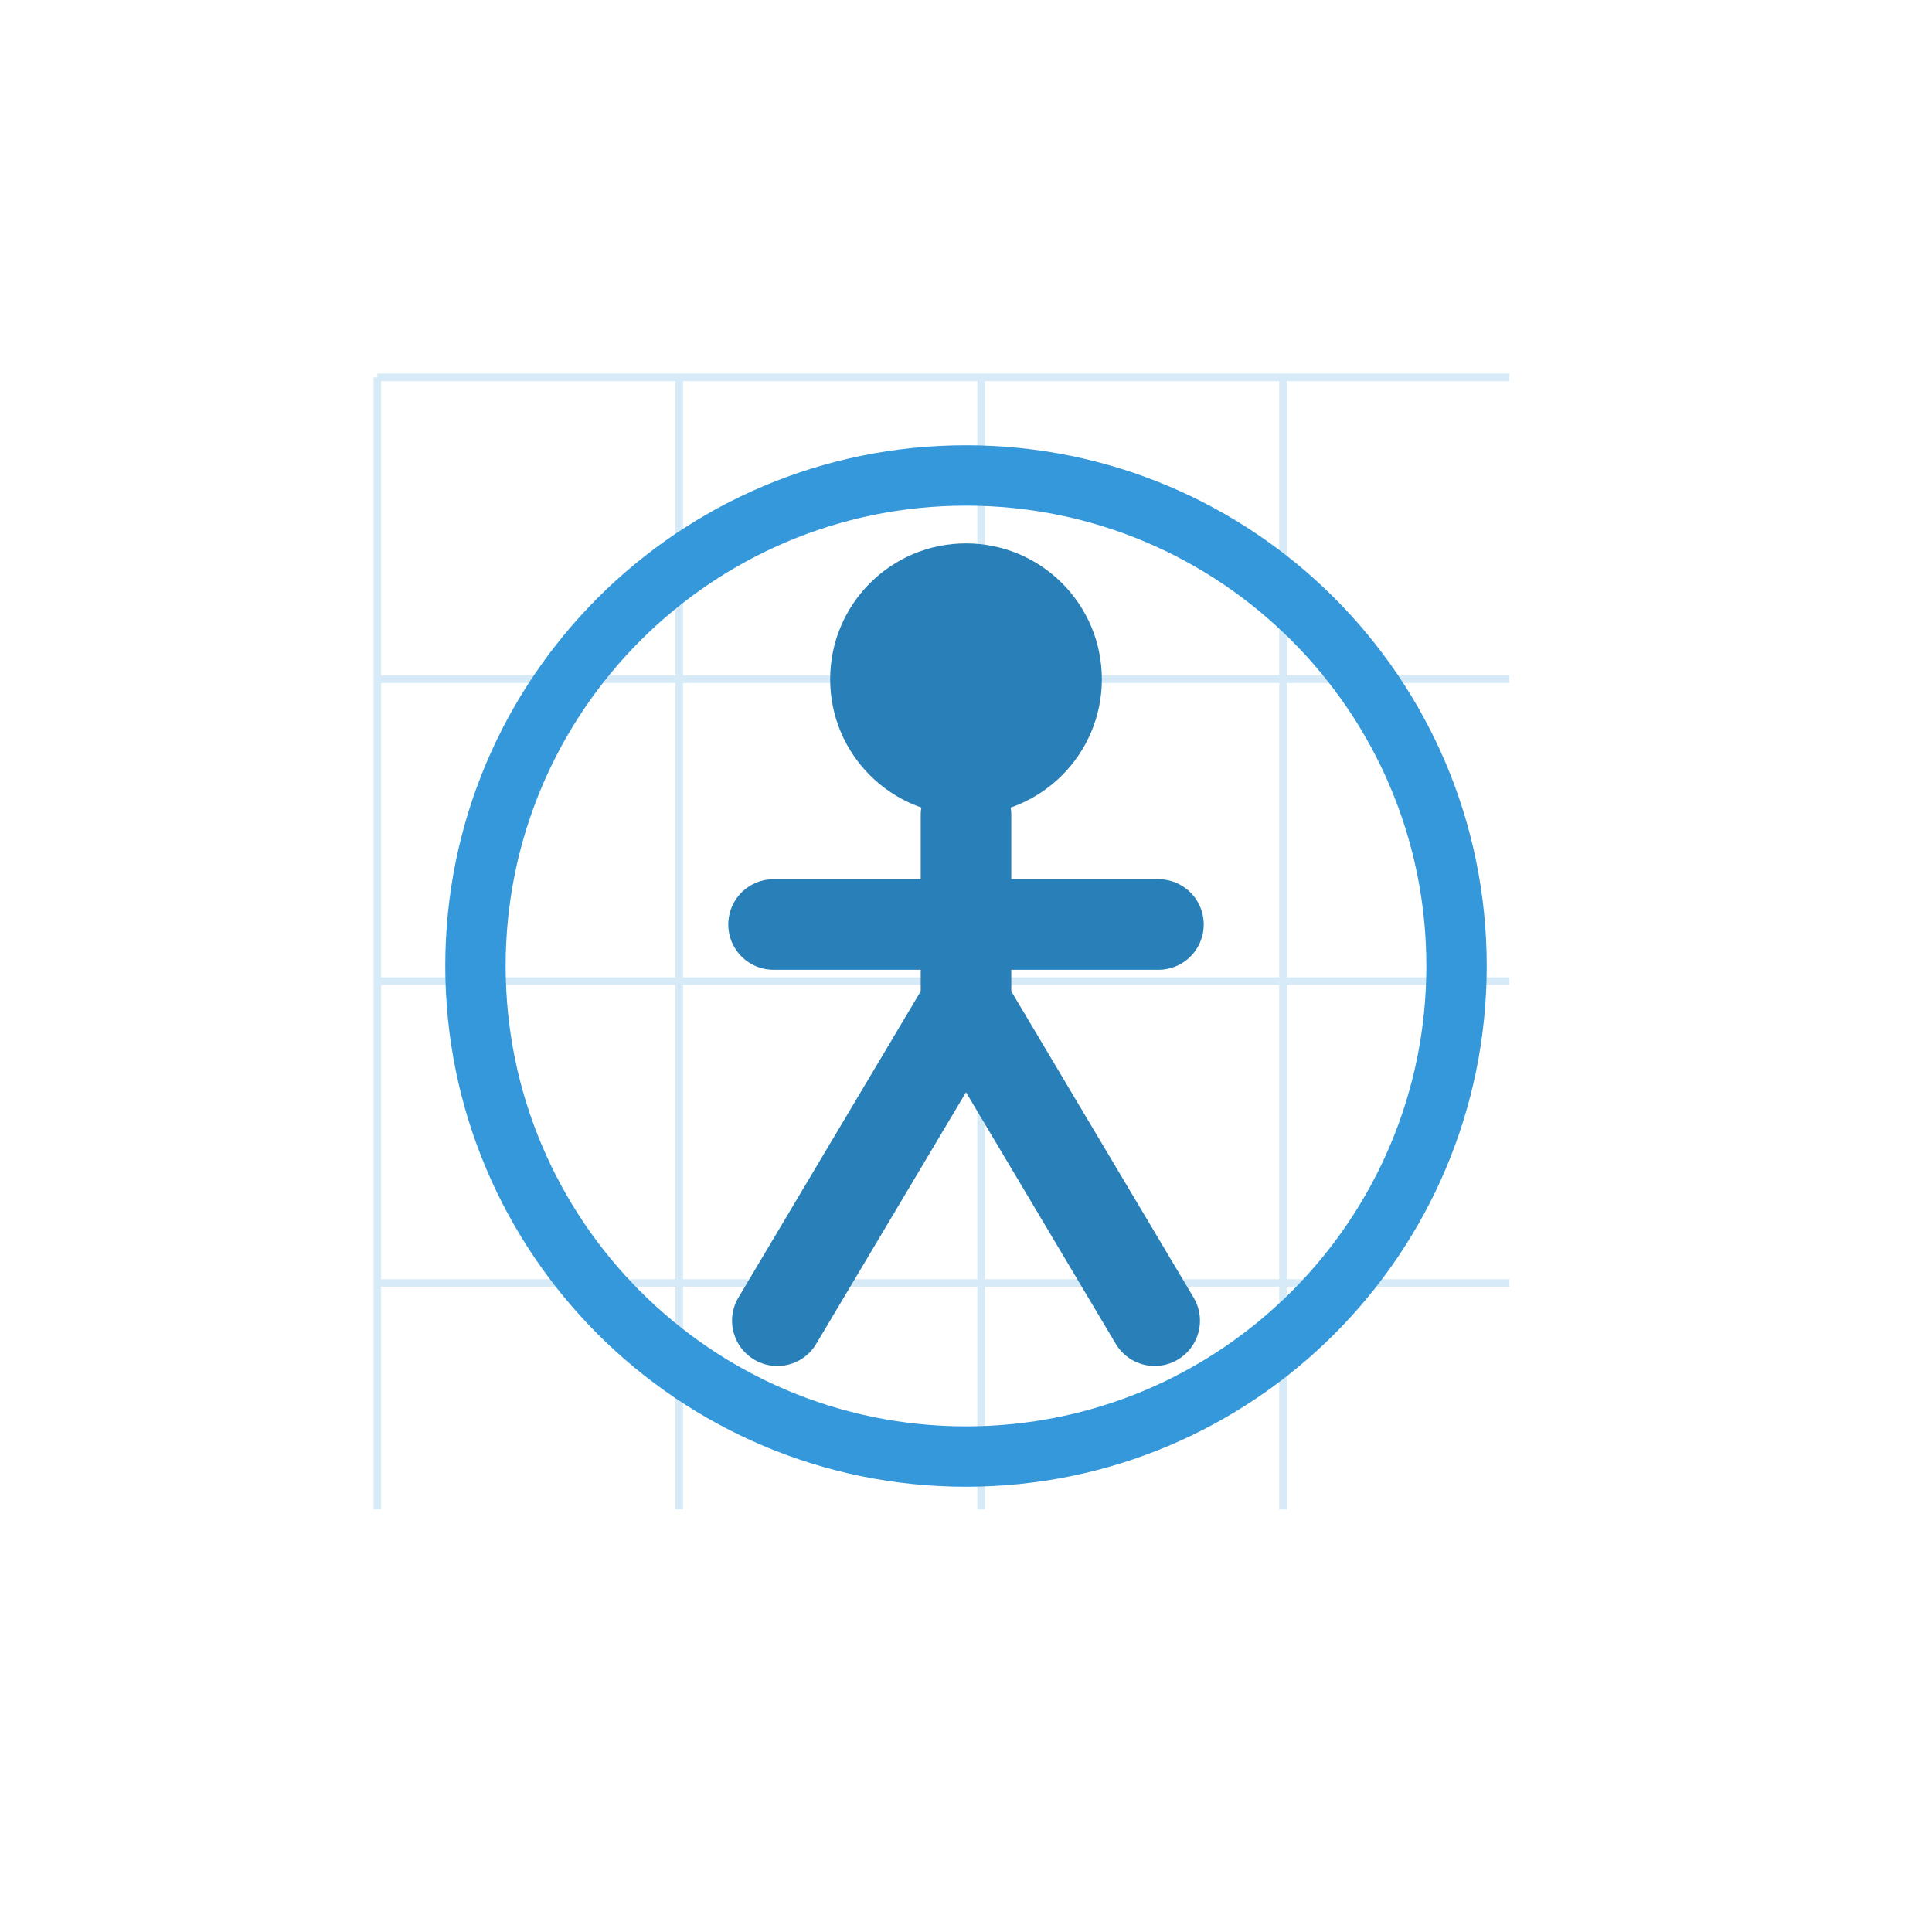
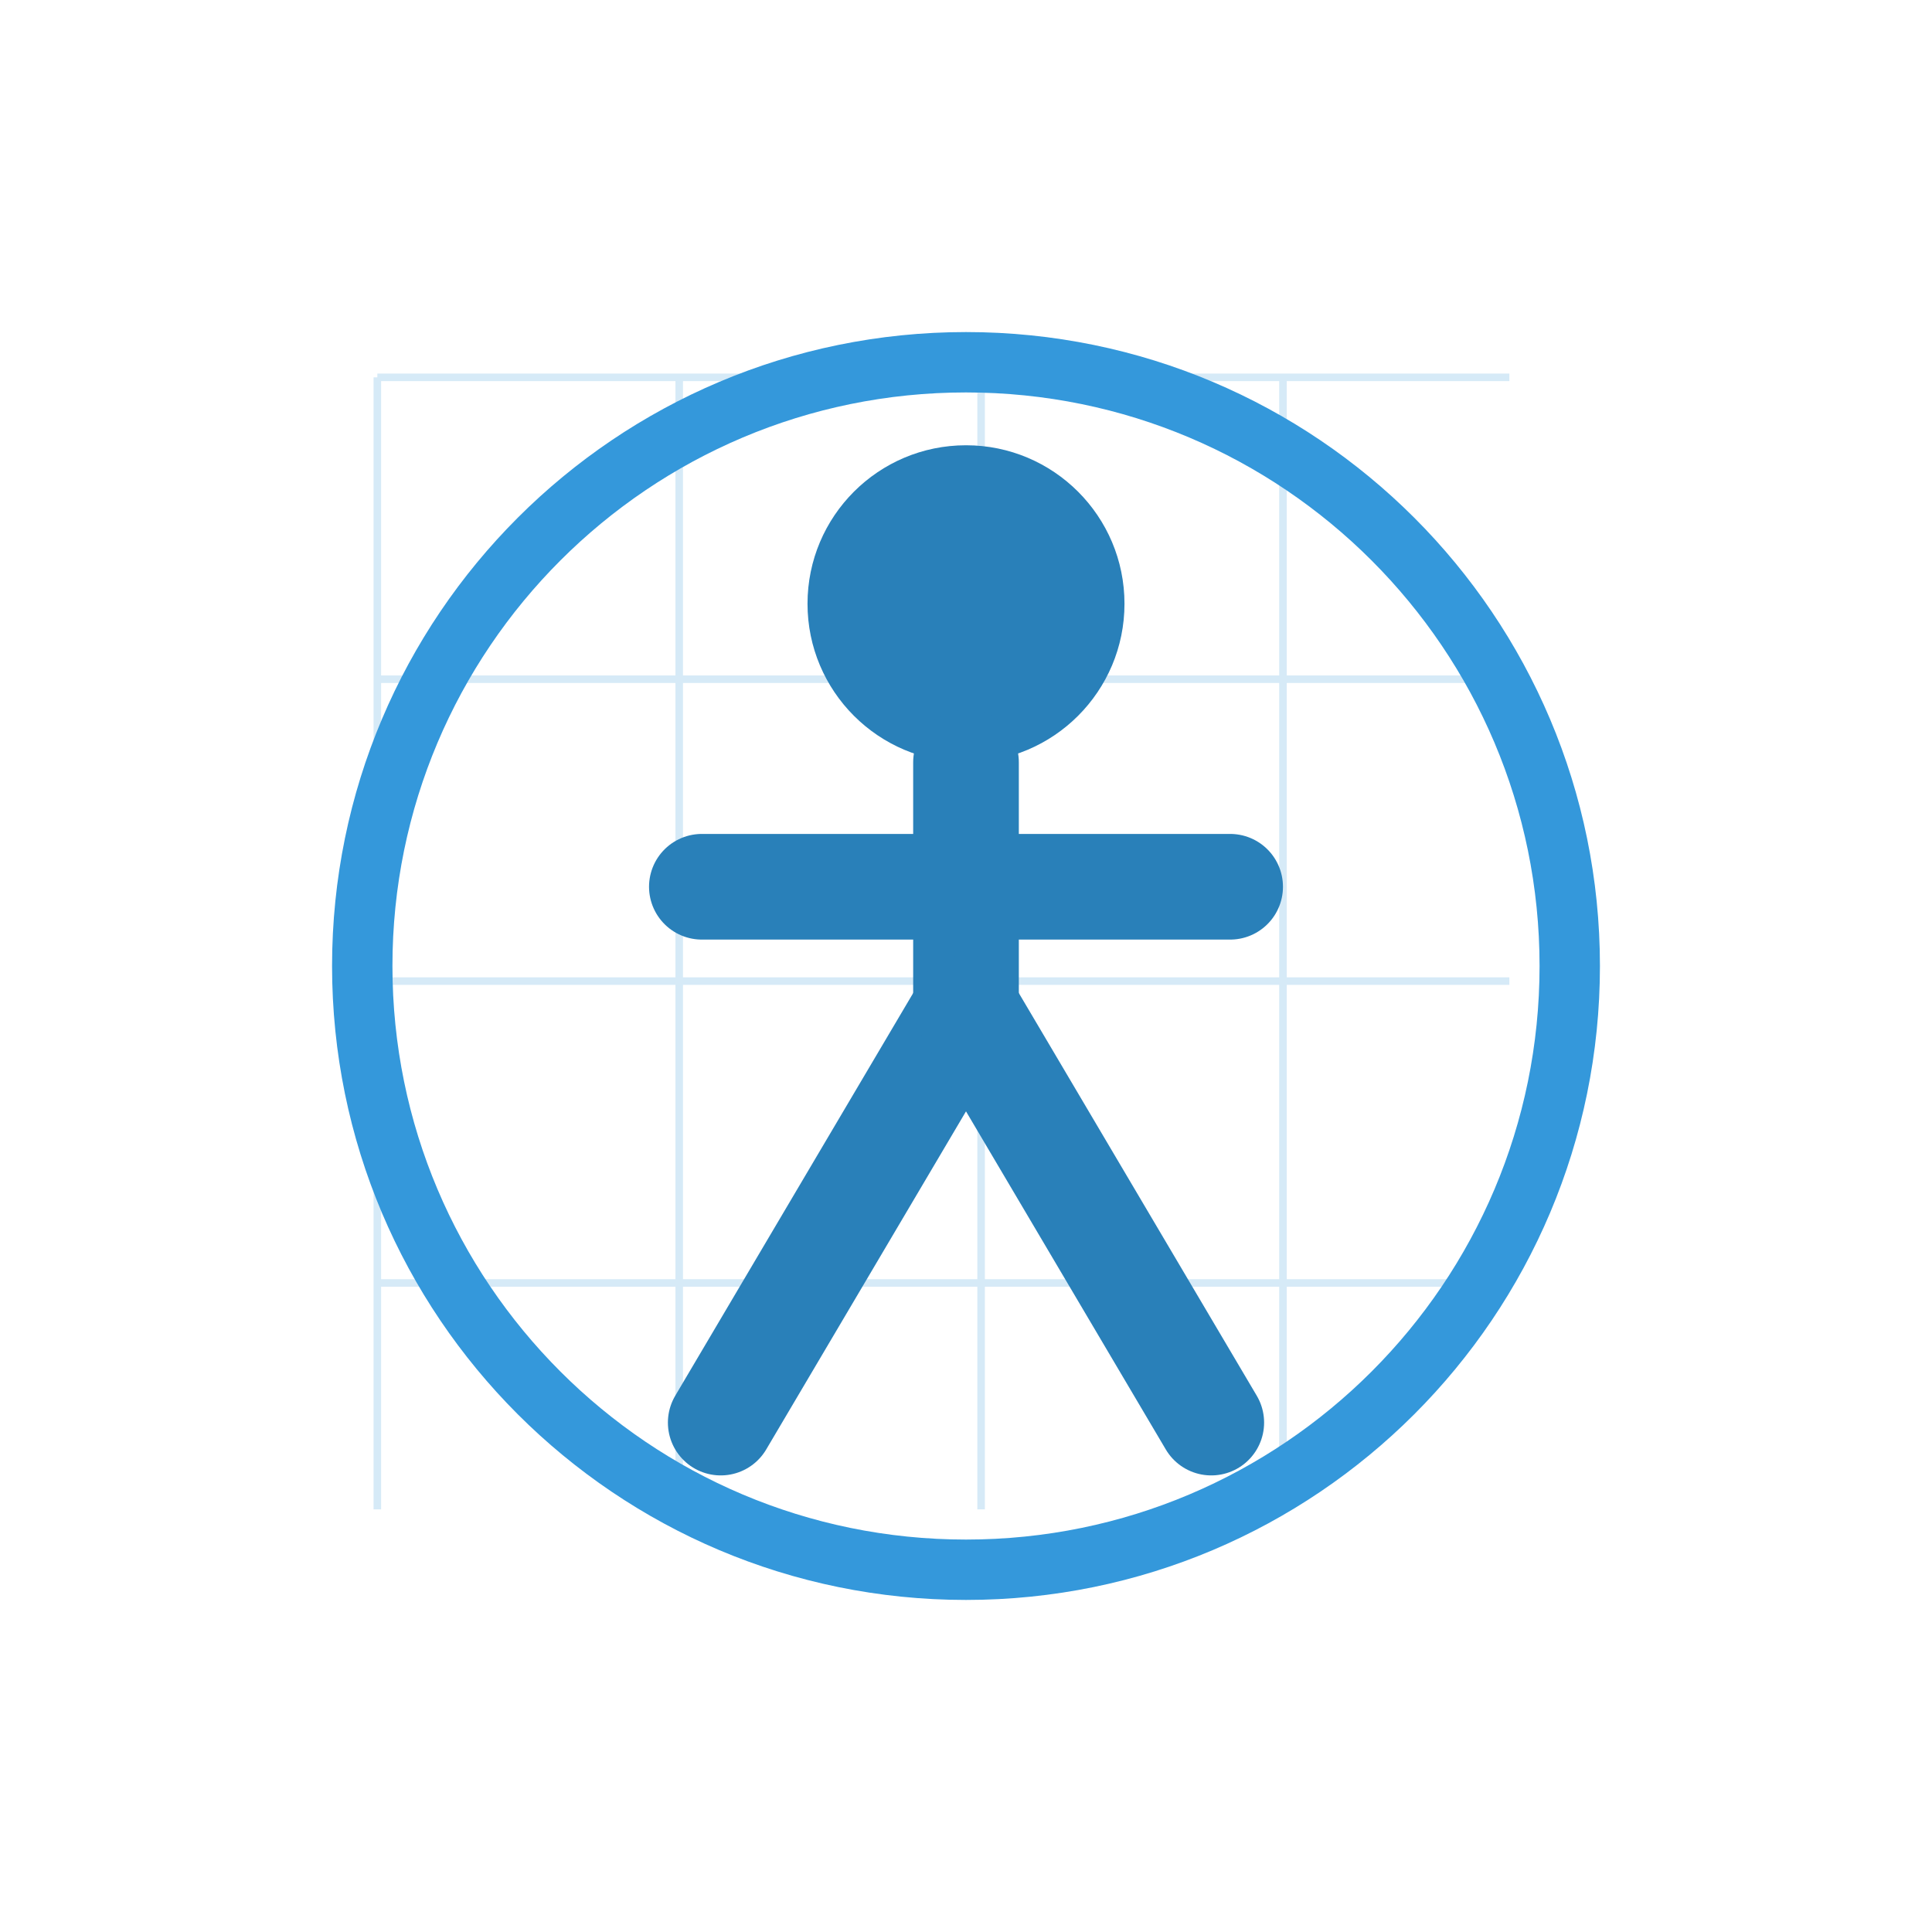
<svg xmlns="http://www.w3.org/2000/svg" viewBox="0 0 512 512" fill="#3498db">
  <path d="M100 100h300M100 180h300M100 260h300M100 340h300M100 100v300M180 100v300M260 100v300M340 100v300" stroke="#3498db" stroke-width="2" stroke-opacity="0.2" />
-   <circle cx="256" cy="256" r="130" fill="none" stroke="#3498db" stroke-width="16" />
-   <circle cx="256" cy="180" r="36" fill="#2980b9" />
-   <path d="M256 216v50" stroke="#2980b9" stroke-width="24" stroke-linecap="round" />
-   <path d="M205 245h102" stroke="#2980b9" stroke-width="24" stroke-linecap="round" />
-   <path d="M256 266l-50 84" stroke="#2980b9" stroke-width="24" stroke-linecap="round" />
-   <path d="M256 266l50 84" stroke="#2980b9" stroke-width="24" stroke-linecap="round" />
+   <circle cx="256" cy="256" r="160" fill="none" stroke="#3498db" stroke-width="16" />
+   <circle cx="256" cy="160" r="42" fill="#2980b9" />
+   <path d="M256 202v65" stroke="#2980b9" stroke-width="28" stroke-linecap="round" />
+   <path d="M186 235h140" stroke="#2980b9" stroke-width="28" stroke-linecap="round" />
+   <path d="M256 267l-65 110" stroke="#2980b9" stroke-width="28" stroke-linecap="round" />
+   <path d="M256 267l65 110" stroke="#2980b9" stroke-width="28" stroke-linecap="round" />
</svg>
